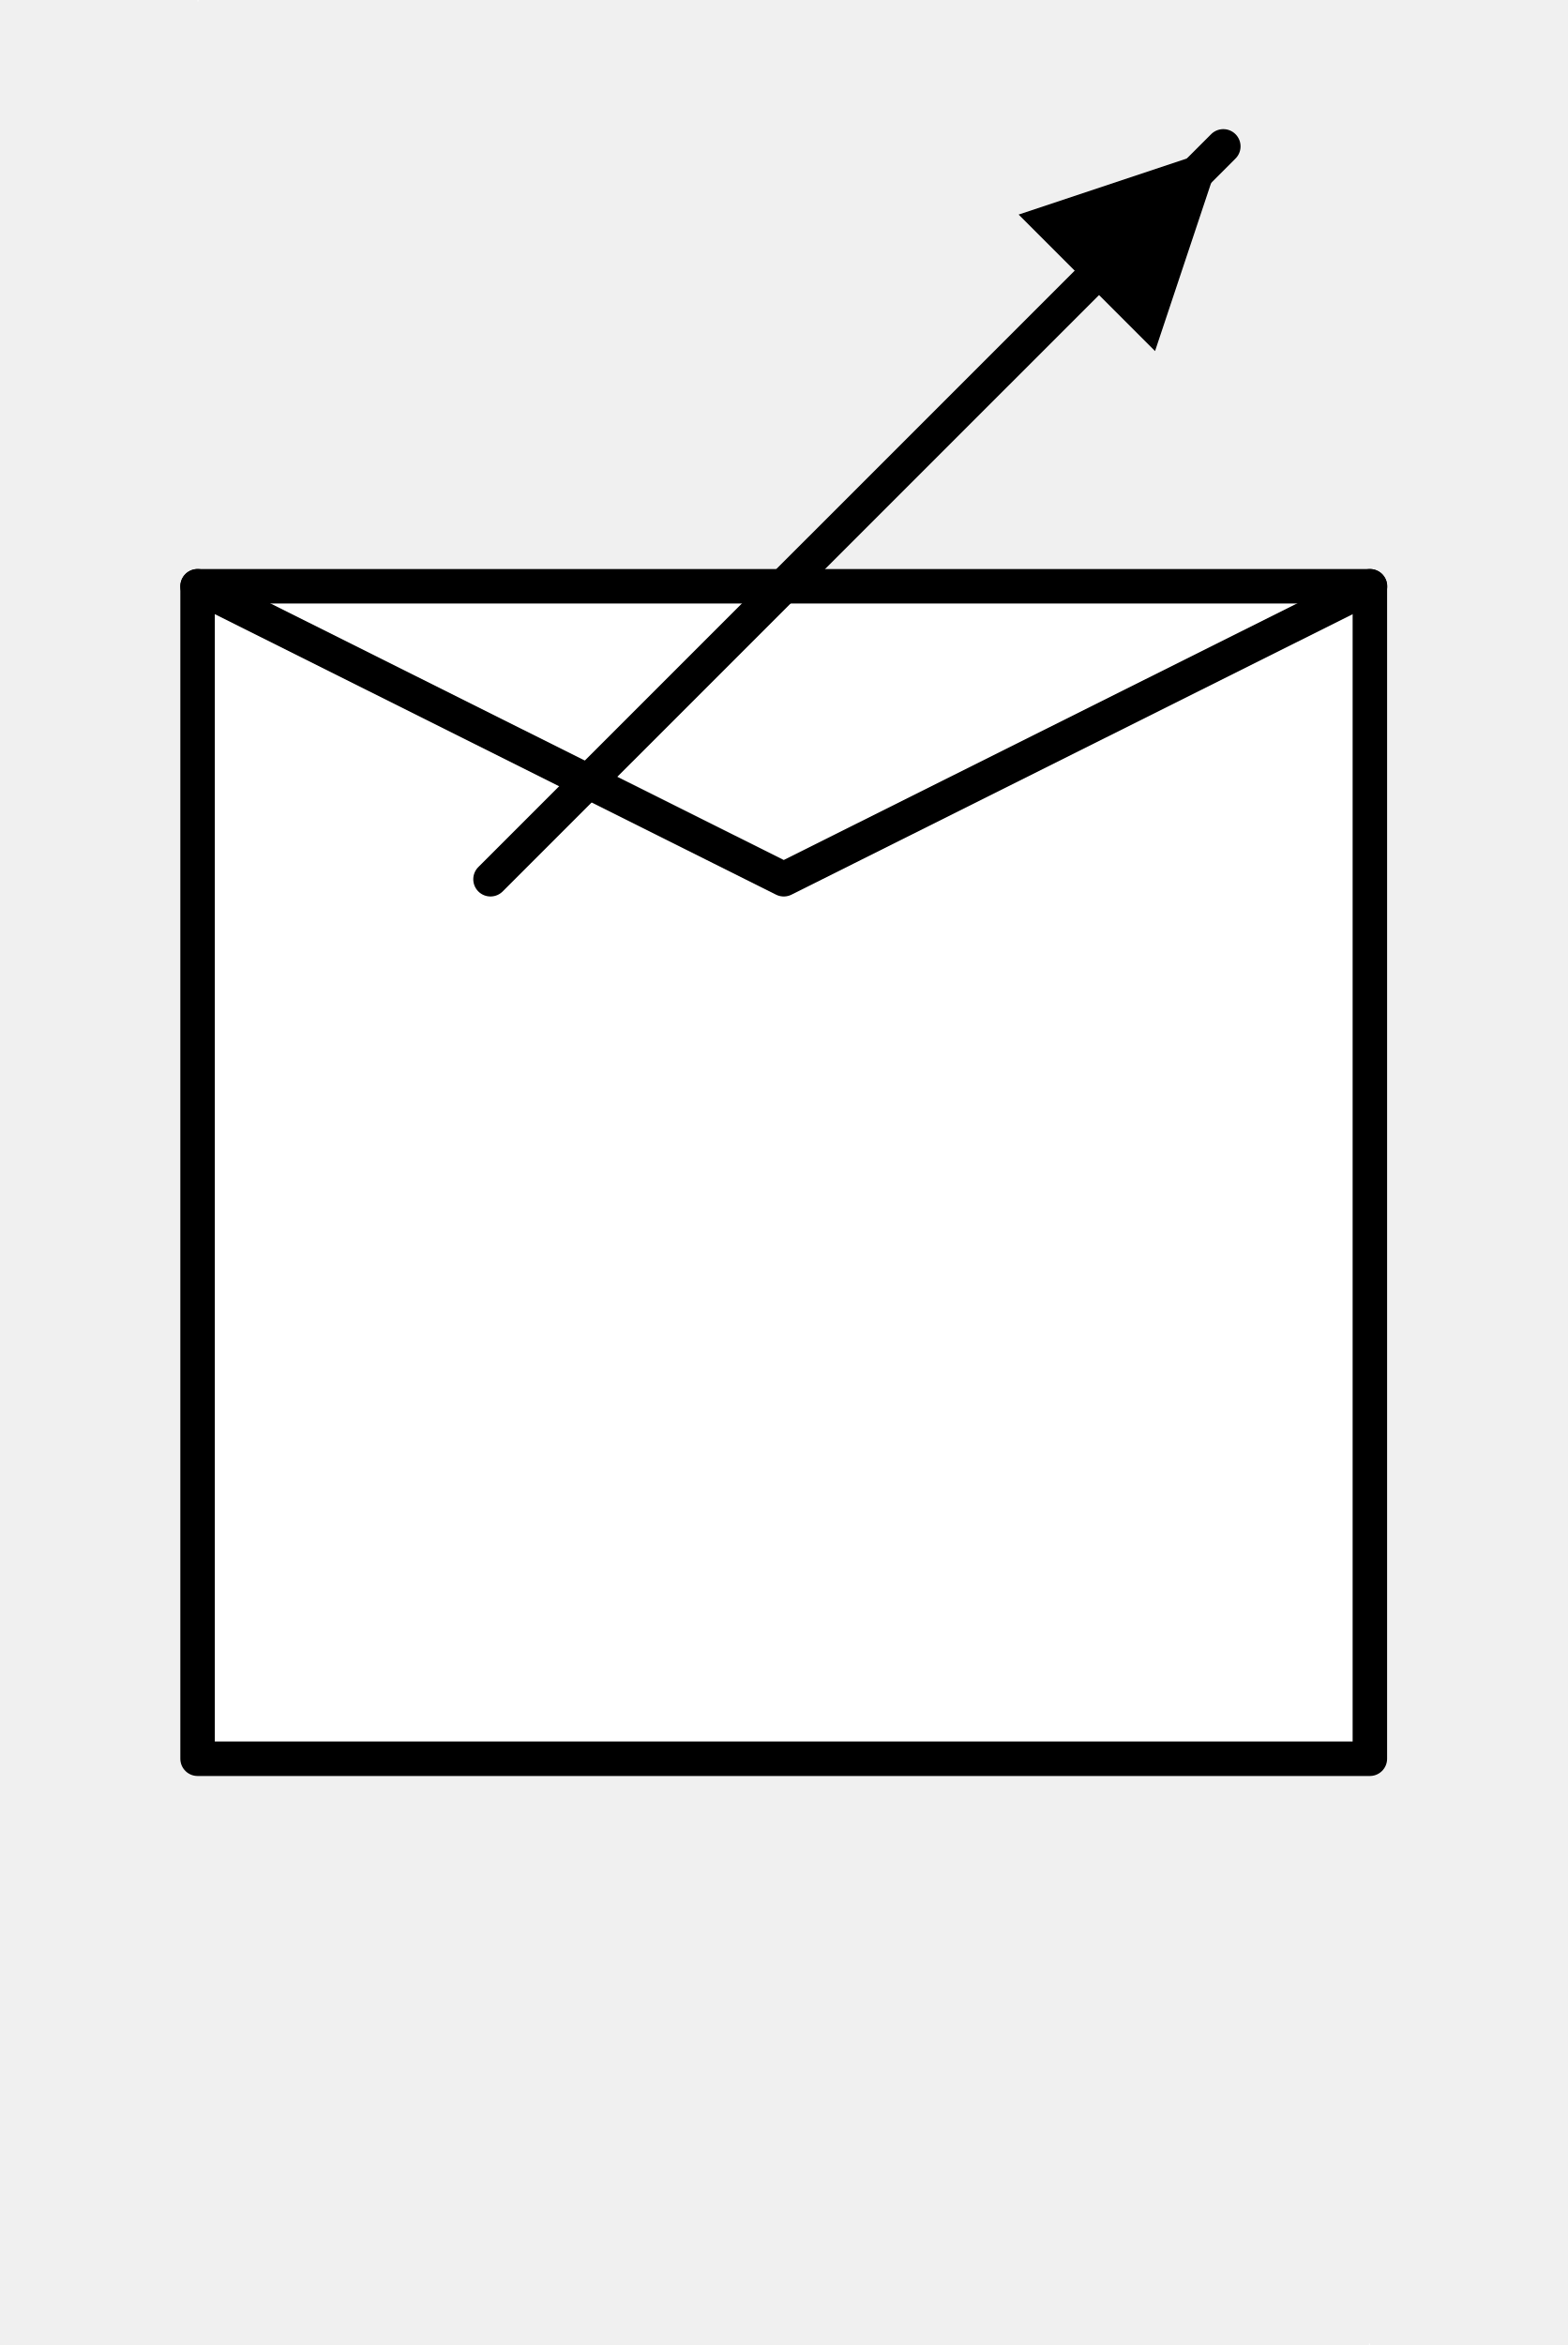
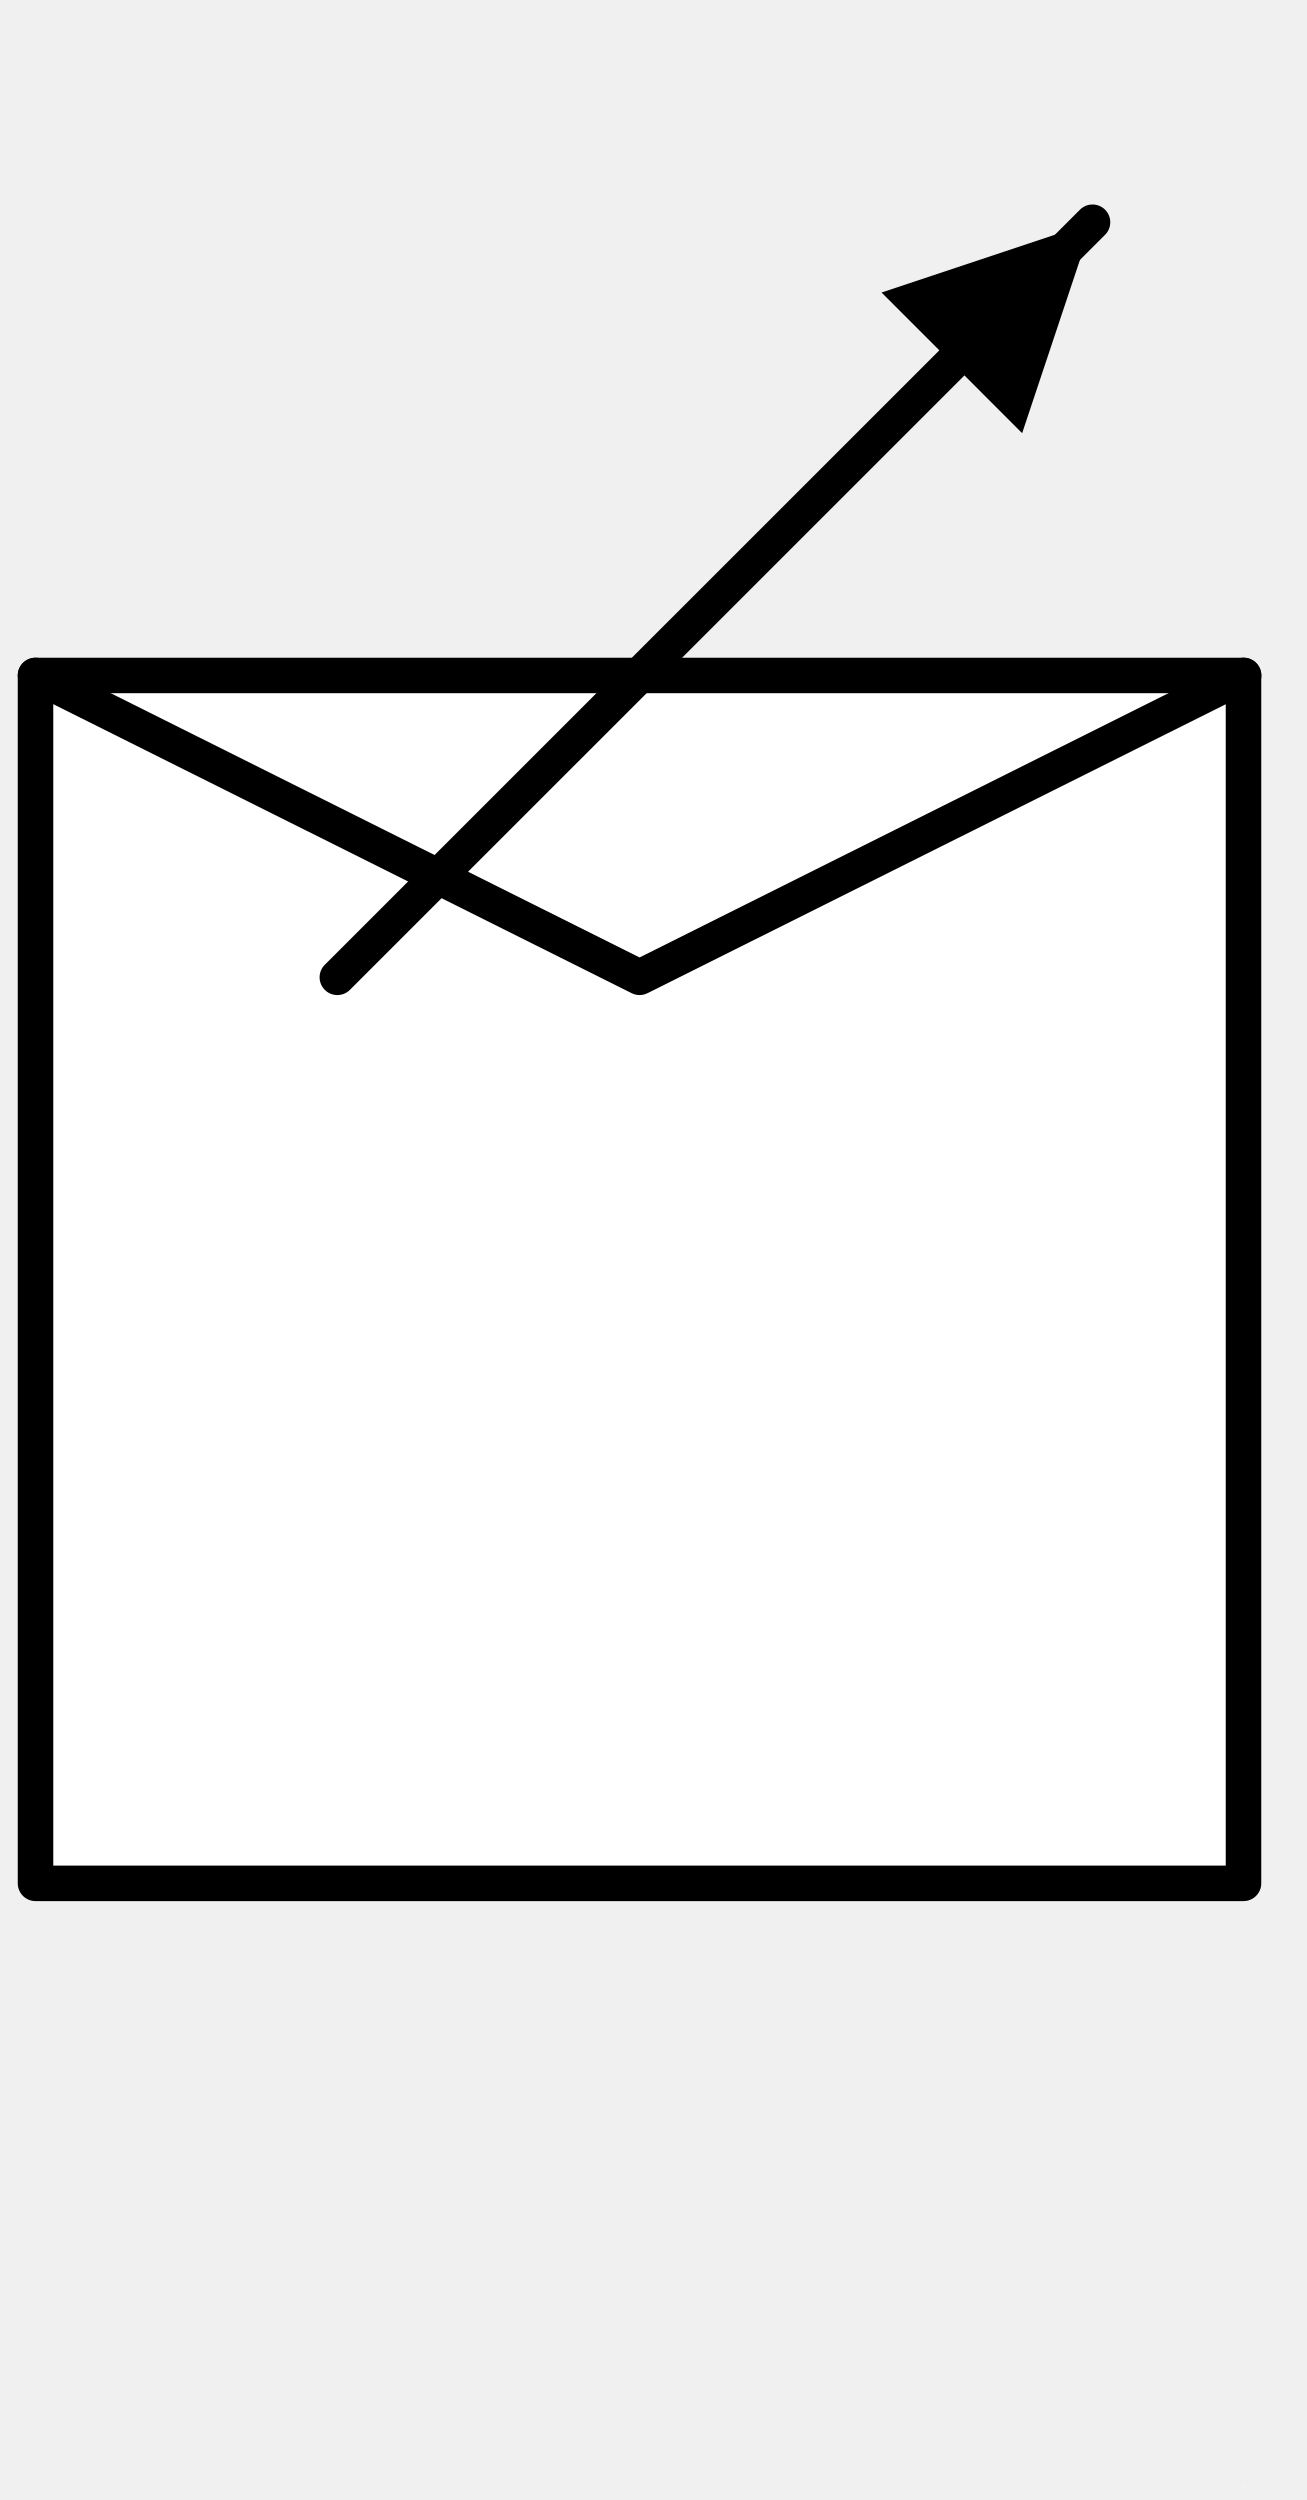
- <svg xmlns="http://www.w3.org/2000/svg" width="85.288pt" height="127.559pt" viewBox="0 0 85.288 127.559" version="1.1" id="svg2">
-   <defs id="defs19" />
-   <g id="surface1" transform="translate(8.874453,-3.773438)">
-     <path style="fill:#ffffff;fill-opacity:1;fill-rule:evenodd;stroke:none" d="m 1.875,3.773 0.039,0 0,0.078 -0.039,0 z" id="path5" />
-     <path style="fill:#ffffff;fill-opacity:1;fill-rule:evenodd;stroke:none" d="m 65.613,131.254 0.043,0 0,0.078 -0.043,0 z" id="path7" />
-     <path style="fill:#ffffff;fill-opacity:1;fill-rule:evenodd;stroke:#000000;stroke-width:1;stroke-linecap:round;stroke-linejoin:round;stroke-miterlimit:3;stroke-opacity:1" d="m -1.39699e-5,36.749 34.017,0 0,34.015 -34.017,0 z" transform="matrix(1.875,0,0,1.875,1.875026,-33.23981)" id="path9" />
-     <path style="fill:none;stroke:#000000;stroke-width:1;stroke-linecap:round;stroke-linejoin:round;stroke-miterlimit:3;stroke-opacity:1" d="M 34.021,62.261 17.01,70.761 -1.39699e-5,62.261" transform="matrix(1.875,0,0,1.875,1.875026,-81.07536)" id="path11" />
-     <path style="fill:none;stroke:#000000;stroke-width:1;stroke-linecap:round;stroke-linejoin:round;stroke-miterlimit:3;stroke-opacity:1" d="m -5.30704e-4,70.759 24.47,0.002 5.601,0" transform="matrix(1.325825,-1.325825,1.325825,1.325825,-76.00102,-42.21337)" id="path13" />
-     <path style="fill:#000000;fill-opacity:1;fill-rule:evenodd;stroke:none" d="M 46.547,15.445 57.684,11.734 53.969,22.871 46.547,15.445" id="path15" />
+ <svg xmlns="http://www.w3.org/2000/svg" width="69pt" height="132pt" viewBox="0 0 69 132" version="1.1">
+   <g id="surface1">
+     <path style=" stroke:none;fill-rule:evenodd;fill:rgb(100%,100%,100%);fill-opacity:1;" d="M 1.875 3.773 L 1.914 3.773 L 1.914 3.852 L 1.875 3.852 Z " />
+     <path style=" stroke:none;fill-rule:evenodd;fill:rgb(100%,100%,100%);fill-opacity:1;" d="M 65.613 131.254 L 65.656 131.254 L 65.656 131.332 L 65.613 131.332 Z " />
+     <path style="fill-rule:evenodd;fill:rgb(100%,100%,100%);fill-opacity:1;stroke-width:1;stroke-linecap:round;stroke-linejoin:round;stroke:rgb(0%,0%,0%);stroke-opacity:1;stroke-miterlimit:3;" d="M -0 36.749 L 34.017 36.749 L 34.017 70.763 L -0 70.763 Z " transform="matrix(1.875,0,0,1.875,1.875026,-33.23981)" />
+     <path style="fill:none;stroke-width:1;stroke-linecap:round;stroke-linejoin:round;stroke:rgb(0%,0%,0%);stroke-opacity:1;stroke-miterlimit:3;" d="M 34.021 62.261 L 17.01 70.761 L -0 62.261 " transform="matrix(1.875,0,0,1.875,1.875026,-81.07536)" />
+     <path style="fill:none;stroke-width:1;stroke-linecap:round;stroke-linejoin:round;stroke:rgb(0%,0%,0%);stroke-opacity:1;stroke-miterlimit:3;" d="M -0.001 70.759 L 24.47 70.761 L 30.071 70.761 " transform="matrix(1.325825,-1.325825,1.325825,1.325825,-76.00102,-42.21337)" />
+     <path style=" stroke:none;fill-rule:evenodd;fill:rgb(0%,0%,0%);fill-opacity:1;" d="M 46.547 15.445 L 57.684 11.734 L 53.969 22.871 L 46.547 15.445 " />
  </g>
</svg>
